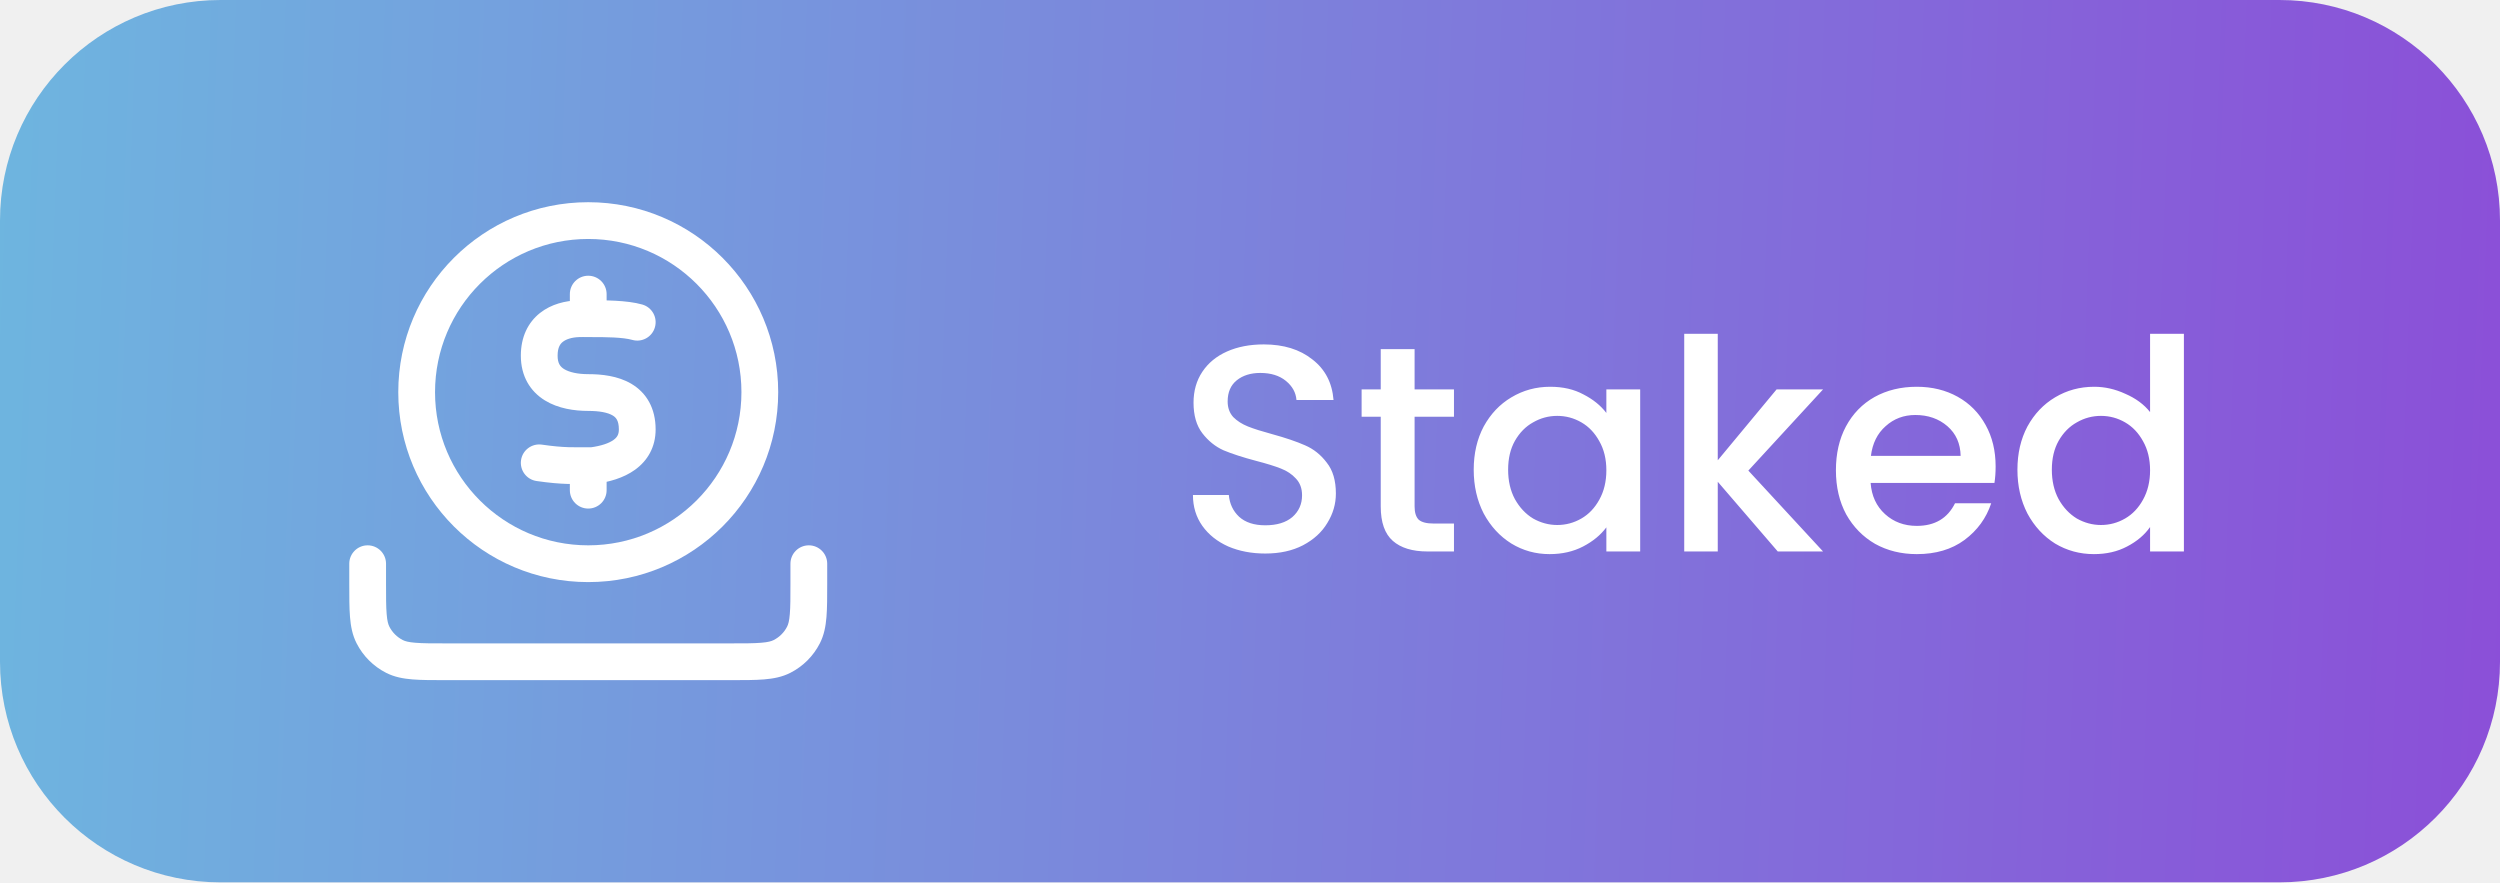
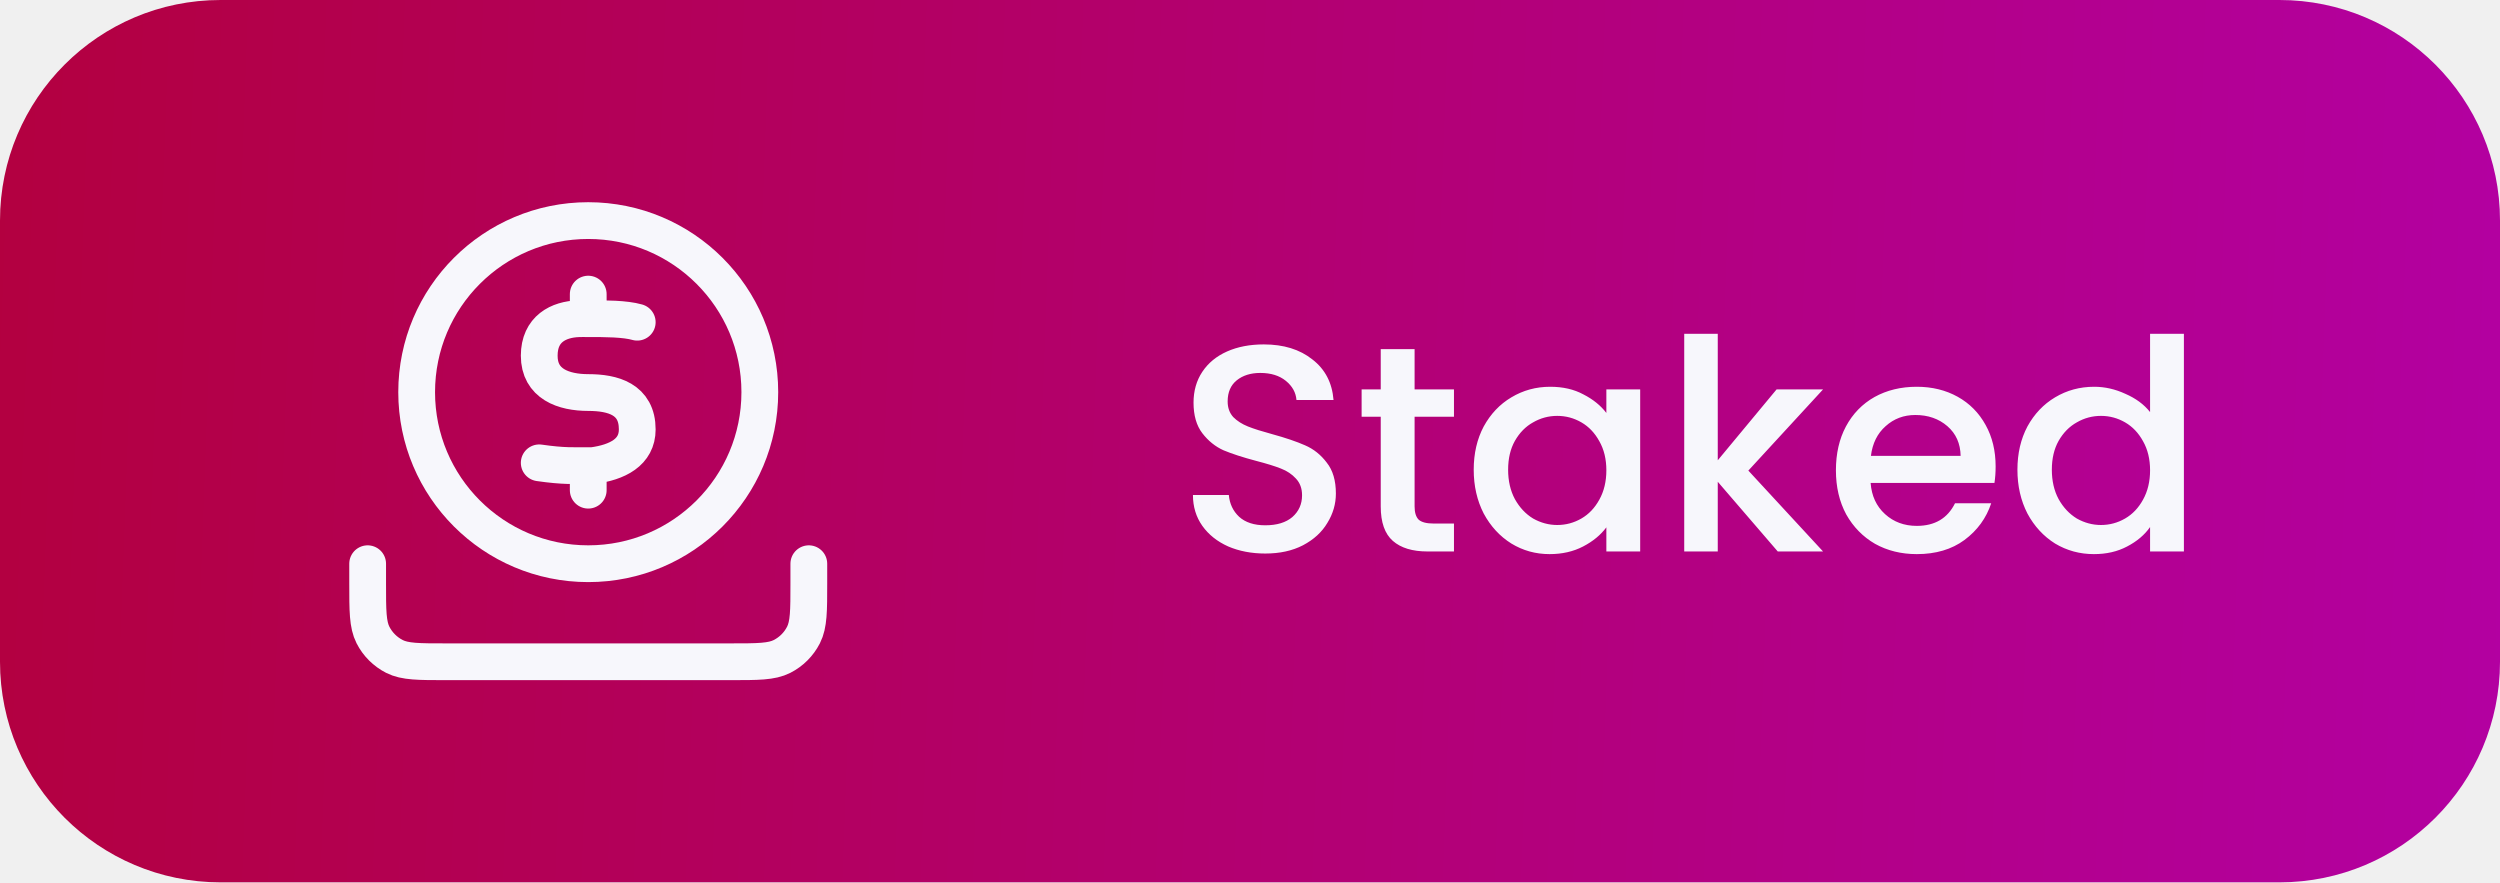
<svg xmlns="http://www.w3.org/2000/svg" width="68" height="24" viewBox="0 0 68 24" fill="none">
-   <rect width="68" height="24" rx="6" fill="url(#paint0_linear_24_9027)" />
-   <path d="M34.416 15.056C34.043 15.056 33.707 14.992 33.408 14.864C33.11 14.731 32.875 14.544 32.704 14.304C32.534 14.064 32.448 13.784 32.448 13.464H33.424C33.446 13.704 33.539 13.901 33.704 14.056C33.875 14.211 34.112 14.288 34.416 14.288C34.731 14.288 34.976 14.213 35.152 14.064C35.328 13.909 35.416 13.712 35.416 13.472C35.416 13.285 35.36 13.133 35.248 13.016C35.142 12.899 35.006 12.808 34.84 12.744C34.68 12.68 34.456 12.611 34.168 12.536C33.806 12.44 33.51 12.344 33.28 12.248C33.056 12.147 32.864 11.992 32.704 11.784C32.544 11.576 32.464 11.299 32.464 10.952C32.464 10.632 32.544 10.352 32.704 10.112C32.864 9.872 33.088 9.688 33.376 9.56C33.664 9.432 33.998 9.368 34.376 9.368C34.915 9.368 35.355 9.504 35.696 9.776C36.043 10.043 36.235 10.411 36.272 10.88H35.264C35.248 10.677 35.152 10.504 34.976 10.36C34.8 10.216 34.568 10.144 34.28 10.144C34.019 10.144 33.806 10.211 33.64 10.344C33.475 10.477 33.392 10.669 33.392 10.92C33.392 11.091 33.443 11.232 33.544 11.344C33.651 11.451 33.784 11.536 33.944 11.6C34.104 11.664 34.323 11.733 34.6 11.808C34.968 11.909 35.267 12.011 35.496 12.112C35.731 12.213 35.928 12.371 36.088 12.584C36.254 12.792 36.336 13.072 36.336 13.424C36.336 13.707 36.259 13.973 36.104 14.224C35.955 14.475 35.734 14.677 35.44 14.832C35.152 14.981 34.811 15.056 34.416 15.056ZM38.477 11.336V13.776C38.477 13.941 38.514 14.061 38.589 14.136C38.669 14.205 38.802 14.24 38.989 14.24H39.548V15H38.828C38.418 15 38.103 14.904 37.885 14.712C37.666 14.52 37.556 14.208 37.556 13.776V11.336H37.036V10.592H37.556V9.496H38.477V10.592H39.548V11.336H38.477ZM40.085 12.776C40.085 12.333 40.176 11.941 40.357 11.6C40.544 11.259 40.794 10.995 41.109 10.808C41.429 10.616 41.781 10.52 42.165 10.52C42.512 10.52 42.813 10.589 43.069 10.728C43.33 10.861 43.538 11.029 43.693 11.232V10.592H44.613V15H43.693V14.344C43.538 14.552 43.328 14.725 43.061 14.864C42.794 15.003 42.49 15.072 42.149 15.072C41.77 15.072 41.424 14.976 41.109 14.784C40.794 14.587 40.544 14.315 40.357 13.968C40.176 13.616 40.085 13.219 40.085 12.776ZM43.693 12.792C43.693 12.488 43.629 12.224 43.501 12C43.378 11.776 43.216 11.605 43.013 11.488C42.81 11.371 42.592 11.312 42.357 11.312C42.122 11.312 41.904 11.371 41.701 11.488C41.498 11.6 41.333 11.768 41.205 11.992C41.082 12.211 41.021 12.472 41.021 12.776C41.021 13.08 41.082 13.347 41.205 13.576C41.333 13.805 41.498 13.981 41.701 14.104C41.909 14.221 42.128 14.28 42.357 14.28C42.592 14.28 42.81 14.221 43.013 14.104C43.216 13.987 43.378 13.816 43.501 13.592C43.629 13.363 43.693 13.096 43.693 12.792ZM47.555 12.8L49.587 15H48.355L46.723 13.104V15H45.811V9.08H46.723V12.52L48.323 10.592H49.587L47.555 12.8ZM54.281 12.688C54.281 12.853 54.27 13.003 54.249 13.136H50.881C50.907 13.488 51.038 13.771 51.273 13.984C51.507 14.197 51.795 14.304 52.137 14.304C52.627 14.304 52.974 14.099 53.177 13.688H54.161C54.027 14.093 53.785 14.427 53.433 14.688C53.086 14.944 52.654 15.072 52.137 15.072C51.715 15.072 51.337 14.979 51.001 14.792C50.67 14.6 50.409 14.333 50.217 13.992C50.03 13.645 49.937 13.245 49.937 12.792C49.937 12.339 50.027 11.941 50.209 11.6C50.395 11.253 50.654 10.987 50.985 10.8C51.321 10.613 51.705 10.52 52.137 10.52C52.553 10.52 52.923 10.611 53.249 10.792C53.574 10.973 53.827 11.229 54.009 11.56C54.19 11.885 54.281 12.261 54.281 12.688ZM53.329 12.4C53.323 12.064 53.203 11.795 52.969 11.592C52.734 11.389 52.443 11.288 52.097 11.288C51.782 11.288 51.513 11.389 51.289 11.592C51.065 11.789 50.931 12.059 50.889 12.4H53.329ZM54.874 12.776C54.874 12.333 54.965 11.941 55.146 11.6C55.333 11.259 55.584 10.995 55.898 10.808C56.218 10.616 56.573 10.52 56.962 10.52C57.25 10.52 57.533 10.584 57.81 10.712C58.093 10.835 58.317 11 58.482 11.208V9.08H59.402V15H58.482V14.336C58.333 14.549 58.125 14.725 57.858 14.864C57.597 15.003 57.295 15.072 56.954 15.072C56.57 15.072 56.218 14.976 55.898 14.784C55.584 14.587 55.333 14.315 55.146 13.968C54.965 13.616 54.874 13.219 54.874 12.776ZM58.482 12.792C58.482 12.488 58.418 12.224 58.29 12C58.167 11.776 58.005 11.605 57.802 11.488C57.599 11.371 57.381 11.312 57.146 11.312C56.911 11.312 56.693 11.371 56.49 11.488C56.288 11.6 56.122 11.768 55.994 11.992C55.871 12.211 55.81 12.472 55.81 12.776C55.81 13.08 55.871 13.347 55.994 13.576C56.122 13.805 56.288 13.981 56.49 14.104C56.698 14.221 56.917 14.28 57.146 14.28C57.381 14.28 57.599 14.221 57.802 14.104C58.005 13.987 58.167 13.816 58.29 13.592C58.418 13.363 58.482 13.096 58.482 12.792Z" fill="white" />
-   <path d="M15.733 8.669L15.718 8.169L15.716 8.17L15.733 8.669ZM14.667 9.673L14.167 9.672L14.667 9.673ZM17.197 9.245C17.462 9.321 17.739 9.167 17.814 8.901C17.89 8.635 17.736 8.359 17.47 8.283L17.197 9.245ZM16 8.669L16.004 9.169L16 8.669ZM16.124 12.665V13.165C16.146 13.165 16.169 13.164 16.191 13.161L16.124 12.665ZM14.738 12.094C14.464 12.055 14.211 12.245 14.172 12.518C14.133 12.791 14.322 13.045 14.596 13.084L14.738 12.094ZM16.5 12.667C16.5 12.39 16.276 12.167 16 12.167C15.724 12.167 15.5 12.39 15.5 12.667H16.5ZM15.5 13.333C15.5 13.61 15.724 13.833 16 13.833C16.276 13.833 16.5 13.61 16.5 13.333H15.5ZM16.5 8C16.5 7.724 16.276 7.5 16 7.5C15.724 7.5 15.5 7.724 15.5 8H16.5ZM15.5 8.667C15.5 8.943 15.724 9.167 16 9.167C16.276 9.167 16.5 8.943 16.5 8.667H15.5ZM22.5 15.333C22.5 15.057 22.276 14.833 22 14.833C21.724 14.833 21.5 15.057 21.5 15.333H22.5ZM10.5 15.333C10.5 15.057 10.276 14.833 10 14.833C9.724 14.833 9.5 15.057 9.5 15.333H10.5ZM10.728 17.855L10.955 17.409H10.955L10.728 17.855ZM10.145 17.272L10.591 17.045L10.591 17.045L10.145 17.272ZM21.855 17.272L21.409 17.045V17.045L21.855 17.272ZM21.272 17.855L21.499 18.3L21.272 17.855ZM20.167 10.667C20.167 12.968 18.301 14.833 16 14.833V15.833C18.854 15.833 21.167 13.52 21.167 10.667H20.167ZM16 14.833C13.699 14.833 11.833 12.968 11.833 10.667H10.833C10.833 13.52 13.146 15.833 16 15.833V14.833ZM11.833 10.667C11.833 8.365 13.699 6.5 16 6.5V5.5C13.146 5.5 10.833 7.813 10.833 10.667H11.833ZM16 6.5C18.301 6.5 20.167 8.365 20.167 10.667H21.167C21.167 7.813 18.854 5.5 16 5.5V6.5ZM15.716 8.17C15.383 8.181 15 8.267 14.688 8.513C14.357 8.775 14.167 9.172 14.167 9.672L15.167 9.673C15.167 9.445 15.242 9.35 15.309 9.298C15.396 9.229 15.545 9.176 15.751 9.169L15.716 8.17ZM14.167 9.672C14.166 10.234 14.423 10.646 14.821 10.891C15.183 11.114 15.624 11.177 16 11.177V10.177C15.71 10.177 15.483 10.124 15.345 10.04C15.242 9.976 15.166 9.886 15.167 9.673L14.167 9.672ZM16 11.177C16.307 11.177 16.53 11.221 16.662 11.299C16.749 11.35 16.833 11.431 16.833 11.681H17.833C17.833 11.103 17.584 10.682 17.171 10.438C16.803 10.221 16.359 10.177 16 10.177V11.177ZM17.47 8.283C17.053 8.164 16.429 8.166 15.996 8.169L16.004 9.169C16.484 9.166 16.947 9.174 17.197 9.245L17.47 8.283ZM15.996 8.169C15.961 8.169 15.945 8.169 15.937 8.169C15.925 8.169 15.931 8.169 15.908 8.168C15.866 8.166 15.821 8.166 15.718 8.169L15.749 9.169C15.852 9.166 15.864 9.167 15.865 9.167C15.87 9.167 15.869 9.167 15.879 9.168C15.887 9.168 15.897 9.168 15.909 9.169C15.933 9.169 15.962 9.17 16.004 9.169L15.996 8.169ZM16.833 11.681C16.833 11.819 16.786 11.896 16.688 11.966C16.566 12.055 16.356 12.129 16.057 12.169L16.191 13.161C16.563 13.111 16.958 13.004 17.272 12.778C17.611 12.534 17.833 12.164 17.833 11.681H16.833ZM16.124 12.165C15.582 12.165 15.362 12.184 14.738 12.094L14.596 13.084C15.305 13.186 15.6 13.165 16.124 13.165V12.165ZM15.5 12.667V13.333H16.5V12.667H15.5ZM15.5 8V8.667H16.5V8H15.5ZM21.5 15.333V15.867H22.5V15.333H21.5ZM19.867 17.5H12.133V18.5H19.867V17.5ZM10.5 15.867V15.333H9.5V15.867H10.5ZM12.133 17.5C11.752 17.5 11.496 17.5 11.298 17.483C11.107 17.468 11.015 17.44 10.955 17.409L10.501 18.3C10.726 18.415 10.964 18.459 11.217 18.48C11.464 18.5 11.768 18.5 12.133 18.5V17.5ZM9.5 15.867C9.5 16.232 9.5 16.536 9.52 16.783C9.541 17.036 9.585 17.274 9.7 17.499L10.591 17.045C10.56 16.985 10.532 16.893 10.517 16.702C10.5 16.504 10.5 16.248 10.5 15.867H9.5ZM10.955 17.409C10.798 17.329 10.671 17.202 10.591 17.045L9.7 17.499C9.876 17.844 10.156 18.124 10.501 18.3L10.955 17.409ZM21.5 15.867C21.5 16.248 21.5 16.504 21.483 16.702C21.468 16.893 21.44 16.985 21.409 17.045L22.3 17.499C22.415 17.274 22.459 17.036 22.48 16.783C22.5 16.536 22.5 16.232 22.5 15.867H21.5ZM19.867 18.5C20.232 18.5 20.536 18.5 20.783 18.48C21.036 18.459 21.274 18.415 21.499 18.3L21.045 17.409C20.985 17.44 20.893 17.468 20.702 17.483C20.504 17.5 20.248 17.5 19.867 17.5V18.5ZM21.409 17.045C21.329 17.202 21.202 17.329 21.045 17.409L21.499 18.3C21.844 18.124 22.124 17.844 22.3 17.499L21.409 17.045Z" fill="white" />
+   <rect width="68" height="24" rx="6" fill="url(#paint0_linear_4052_5775)" />
+   <path d="M34.416 15.056C34.043 15.056 33.707 14.992 33.408 14.864C33.11 14.731 32.875 14.544 32.704 14.304C32.534 14.064 32.448 13.784 32.448 13.464H33.424C33.446 13.704 33.539 13.901 33.704 14.056C33.875 14.211 34.112 14.288 34.416 14.288C34.731 14.288 34.976 14.213 35.152 14.064C35.328 13.909 35.416 13.712 35.416 13.472C35.416 13.285 35.36 13.133 35.248 13.016C35.142 12.899 35.006 12.808 34.84 12.744C34.68 12.68 34.456 12.611 34.168 12.536C33.806 12.44 33.51 12.344 33.28 12.248C33.056 12.147 32.864 11.992 32.704 11.784C32.544 11.576 32.464 11.299 32.464 10.952C32.464 10.632 32.544 10.352 32.704 10.112C32.864 9.872 33.088 9.688 33.376 9.56C33.664 9.432 33.998 9.368 34.376 9.368C34.915 9.368 35.355 9.504 35.696 9.776C36.043 10.043 36.235 10.411 36.272 10.88H35.264C35.248 10.677 35.152 10.504 34.976 10.36C34.8 10.216 34.568 10.144 34.28 10.144C34.019 10.144 33.806 10.211 33.64 10.344C33.475 10.477 33.392 10.669 33.392 10.92C33.392 11.091 33.443 11.232 33.544 11.344C33.651 11.451 33.784 11.536 33.944 11.6C34.104 11.664 34.323 11.733 34.6 11.808C34.968 11.909 35.267 12.011 35.496 12.112C35.731 12.213 35.928 12.371 36.088 12.584C36.254 12.792 36.336 13.072 36.336 13.424C36.336 13.707 36.259 13.973 36.104 14.224C35.955 14.475 35.734 14.677 35.44 14.832C35.152 14.981 34.811 15.056 34.416 15.056ZM38.477 11.336V13.776C38.477 13.941 38.514 14.061 38.589 14.136C38.669 14.205 38.802 14.24 38.989 14.24H39.548V15H38.828C38.418 15 38.103 14.904 37.885 14.712C37.666 14.52 37.556 14.208 37.556 13.776V11.336H37.036V10.592H37.556V9.496H38.477V10.592H39.548V11.336H38.477ZM40.085 12.776C40.085 12.333 40.176 11.941 40.357 11.6C40.544 11.259 40.794 10.995 41.109 10.808C41.429 10.616 41.781 10.52 42.165 10.52C42.512 10.52 42.813 10.589 43.069 10.728C43.33 10.861 43.538 11.029 43.693 11.232V10.592H44.613V15H43.693V14.344C43.538 14.552 43.328 14.725 43.061 14.864C42.794 15.003 42.49 15.072 42.149 15.072C41.77 15.072 41.424 14.976 41.109 14.784C40.794 14.587 40.544 14.315 40.357 13.968C40.176 13.616 40.085 13.219 40.085 12.776ZM43.693 12.792C43.693 12.488 43.629 12.224 43.501 12C43.378 11.776 43.216 11.605 43.013 11.488C42.81 11.371 42.592 11.312 42.357 11.312C42.122 11.312 41.904 11.371 41.701 11.488C41.498 11.6 41.333 11.768 41.205 11.992C41.082 12.211 41.021 12.472 41.021 12.776C41.021 13.08 41.082 13.347 41.205 13.576C41.333 13.805 41.498 13.981 41.701 14.104C41.909 14.221 42.128 14.28 42.357 14.28C42.592 14.28 42.81 14.221 43.013 14.104C43.216 13.987 43.378 13.816 43.501 13.592C43.629 13.363 43.693 13.096 43.693 12.792ZM47.555 12.8L49.587 15H48.355L46.723 13.104V15H45.811V9.08H46.723V12.52L48.323 10.592H49.587L47.555 12.8ZM54.281 12.688C54.281 12.853 54.27 13.003 54.249 13.136H50.881C50.907 13.488 51.038 13.771 51.273 13.984C51.507 14.197 51.795 14.304 52.137 14.304C52.627 14.304 52.974 14.099 53.177 13.688H54.161C54.027 14.093 53.785 14.427 53.433 14.688C53.086 14.944 52.654 15.072 52.137 15.072C51.715 15.072 51.337 14.979 51.001 14.792C50.67 14.6 50.409 14.333 50.217 13.992C50.03 13.645 49.937 13.245 49.937 12.792C49.937 12.339 50.027 11.941 50.209 11.6C50.395 11.253 50.654 10.987 50.985 10.8C51.321 10.613 51.705 10.52 52.137 10.52C52.553 10.52 52.923 10.611 53.249 10.792C53.574 10.973 53.827 11.229 54.009 11.56C54.19 11.885 54.281 12.261 54.281 12.688ZM53.329 12.4C53.323 12.064 53.203 11.795 52.969 11.592C52.734 11.389 52.443 11.288 52.097 11.288C51.782 11.288 51.513 11.389 51.289 11.592C51.065 11.789 50.931 12.059 50.889 12.4H53.329ZM54.874 12.776C54.874 12.333 54.965 11.941 55.146 11.6C55.333 11.259 55.584 10.995 55.898 10.808C56.218 10.616 56.573 10.52 56.962 10.52C57.25 10.52 57.533 10.584 57.81 10.712C58.093 10.835 58.317 11 58.482 11.208V9.08H59.402V15H58.482V14.336C58.333 14.549 58.125 14.725 57.858 14.864C57.597 15.003 57.295 15.072 56.954 15.072C56.57 15.072 56.218 14.976 55.898 14.784C55.584 14.587 55.333 14.315 55.146 13.968C54.965 13.616 54.874 13.219 54.874 12.776ZM58.482 12.792C58.482 12.488 58.418 12.224 58.29 12C58.167 11.776 58.005 11.605 57.802 11.488C57.599 11.371 57.381 11.312 57.146 11.312C56.911 11.312 56.693 11.371 56.49 11.488C56.288 11.6 56.122 11.768 55.994 11.992C55.871 12.211 55.81 12.472 55.81 12.776C55.81 13.08 55.871 13.347 55.994 13.576C56.122 13.805 56.288 13.981 56.49 14.104C56.698 14.221 56.917 14.28 57.146 14.28C57.381 14.28 57.599 14.221 57.802 14.104C58.005 13.987 58.167 13.816 58.29 13.592C58.418 13.363 58.482 13.096 58.482 12.792Z" fill="#F7F7FC" />
+   <path d="M17.333 8.764C17 8.669 16.457 8.666 16 8.669C15.847 8.67 15.94 8.663 15.733 8.669C15.195 8.688 14.668 8.945 14.667 9.673C14.665 10.447 15.333 10.677 16 10.677C16.667 10.677 17.333 10.854 17.333 11.681C17.333 12.302 16.795 12.575 16.124 12.665C15.591 12.665 15.333 12.685 14.667 12.589M16 12.667V13.333M16 8V8.667M22 15.333V15.867C22 16.613 22 16.987 21.855 17.272C21.727 17.523 21.523 17.727 21.272 17.855C20.987 18 20.613 18 19.867 18H12.133C11.387 18 11.013 18 10.728 17.855C10.477 17.727 10.273 17.523 10.145 17.272C10 16.987 10 16.613 10 15.867V15.333M20.667 10.667C20.667 13.244 18.577 15.333 16 15.333C13.423 15.333 11.333 13.244 11.333 10.667C11.333 8.089 13.423 6 16 6C18.577 6 20.667 8.089 20.667 10.667Z" stroke="#F7F7FC" stroke-linecap="round" stroke-linejoin="round" />
  <defs>
-     <linearGradient id="paint0_linear_24_9027" x1="0" y1="0" x2="68.788" y2="2.523" gradientUnits="userSpaceOnUse">
-       <stop stop-color="#6EB5DF" />
-       <stop offset="1" stop-color="#8B4FD8" />
+     <linearGradient id="paint0_linear_4052_5775" x1="0" y1="0" x2="68.788" y2="2.523" gradientUnits="userSpaceOnUse">
+       <stop stop-color="#B30040" />
+       <stop offset="1" stop-color="#B300A1" />
    </linearGradient>
  </defs>
</svg>
